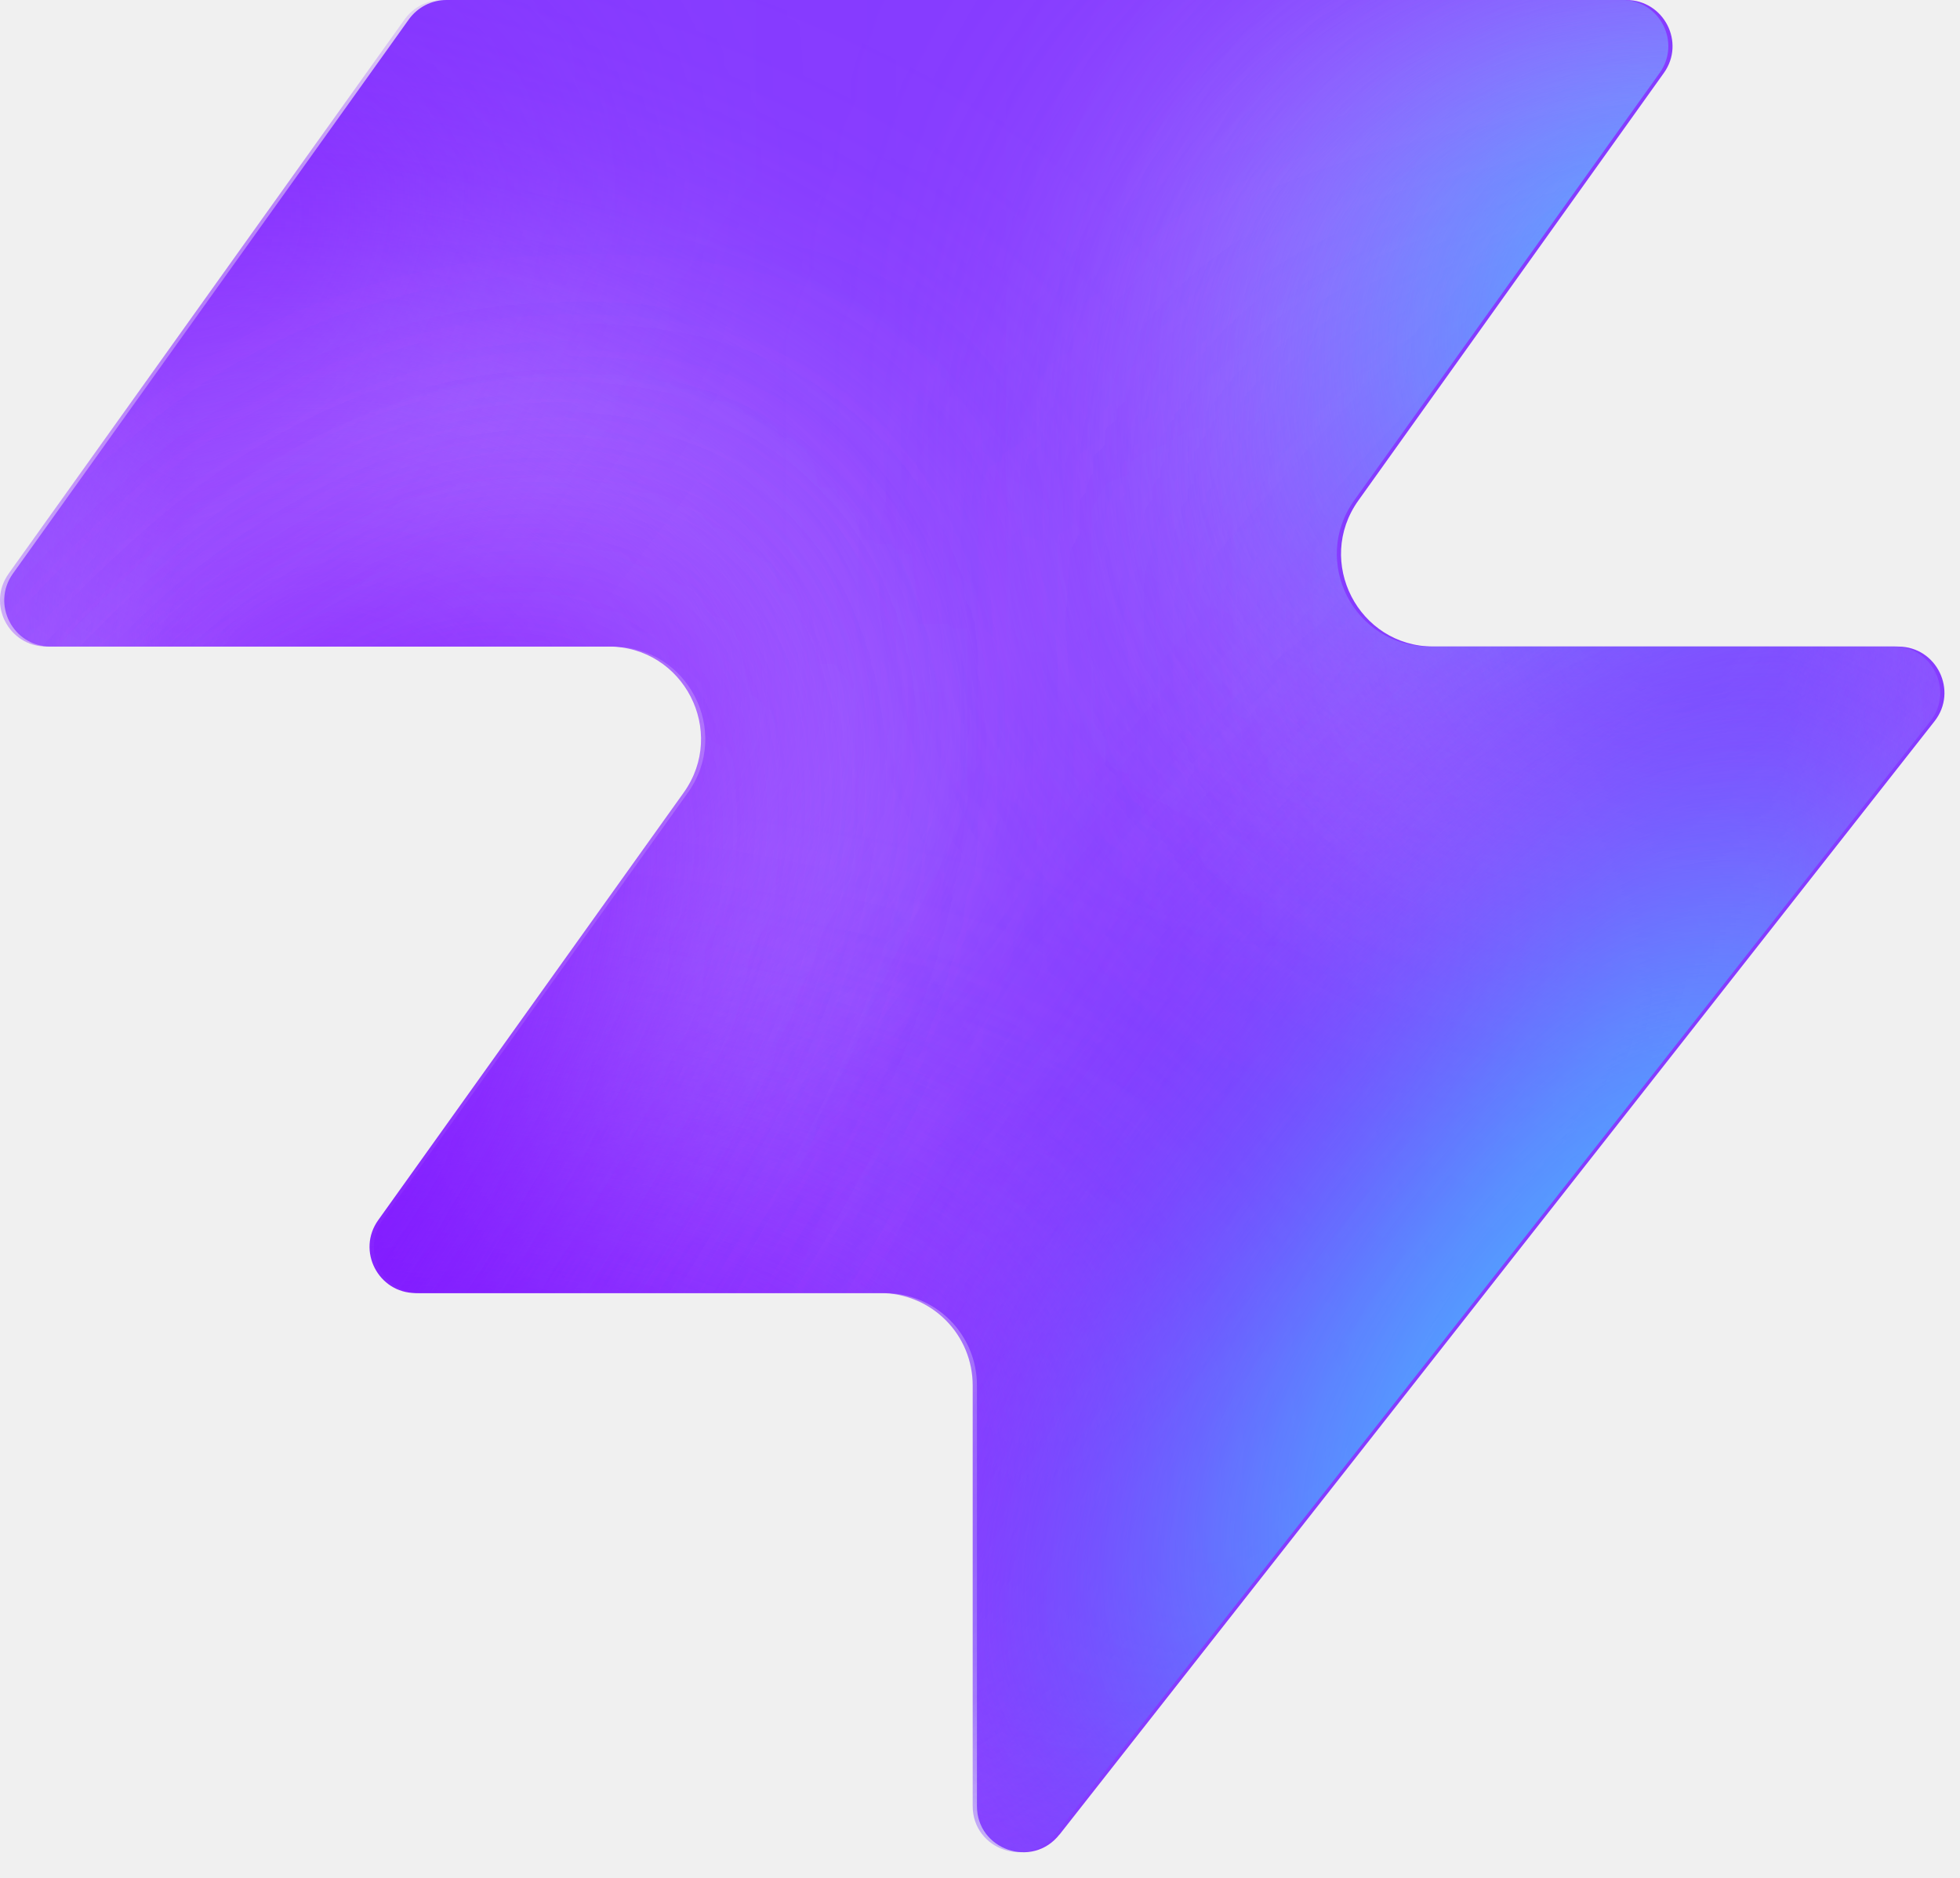
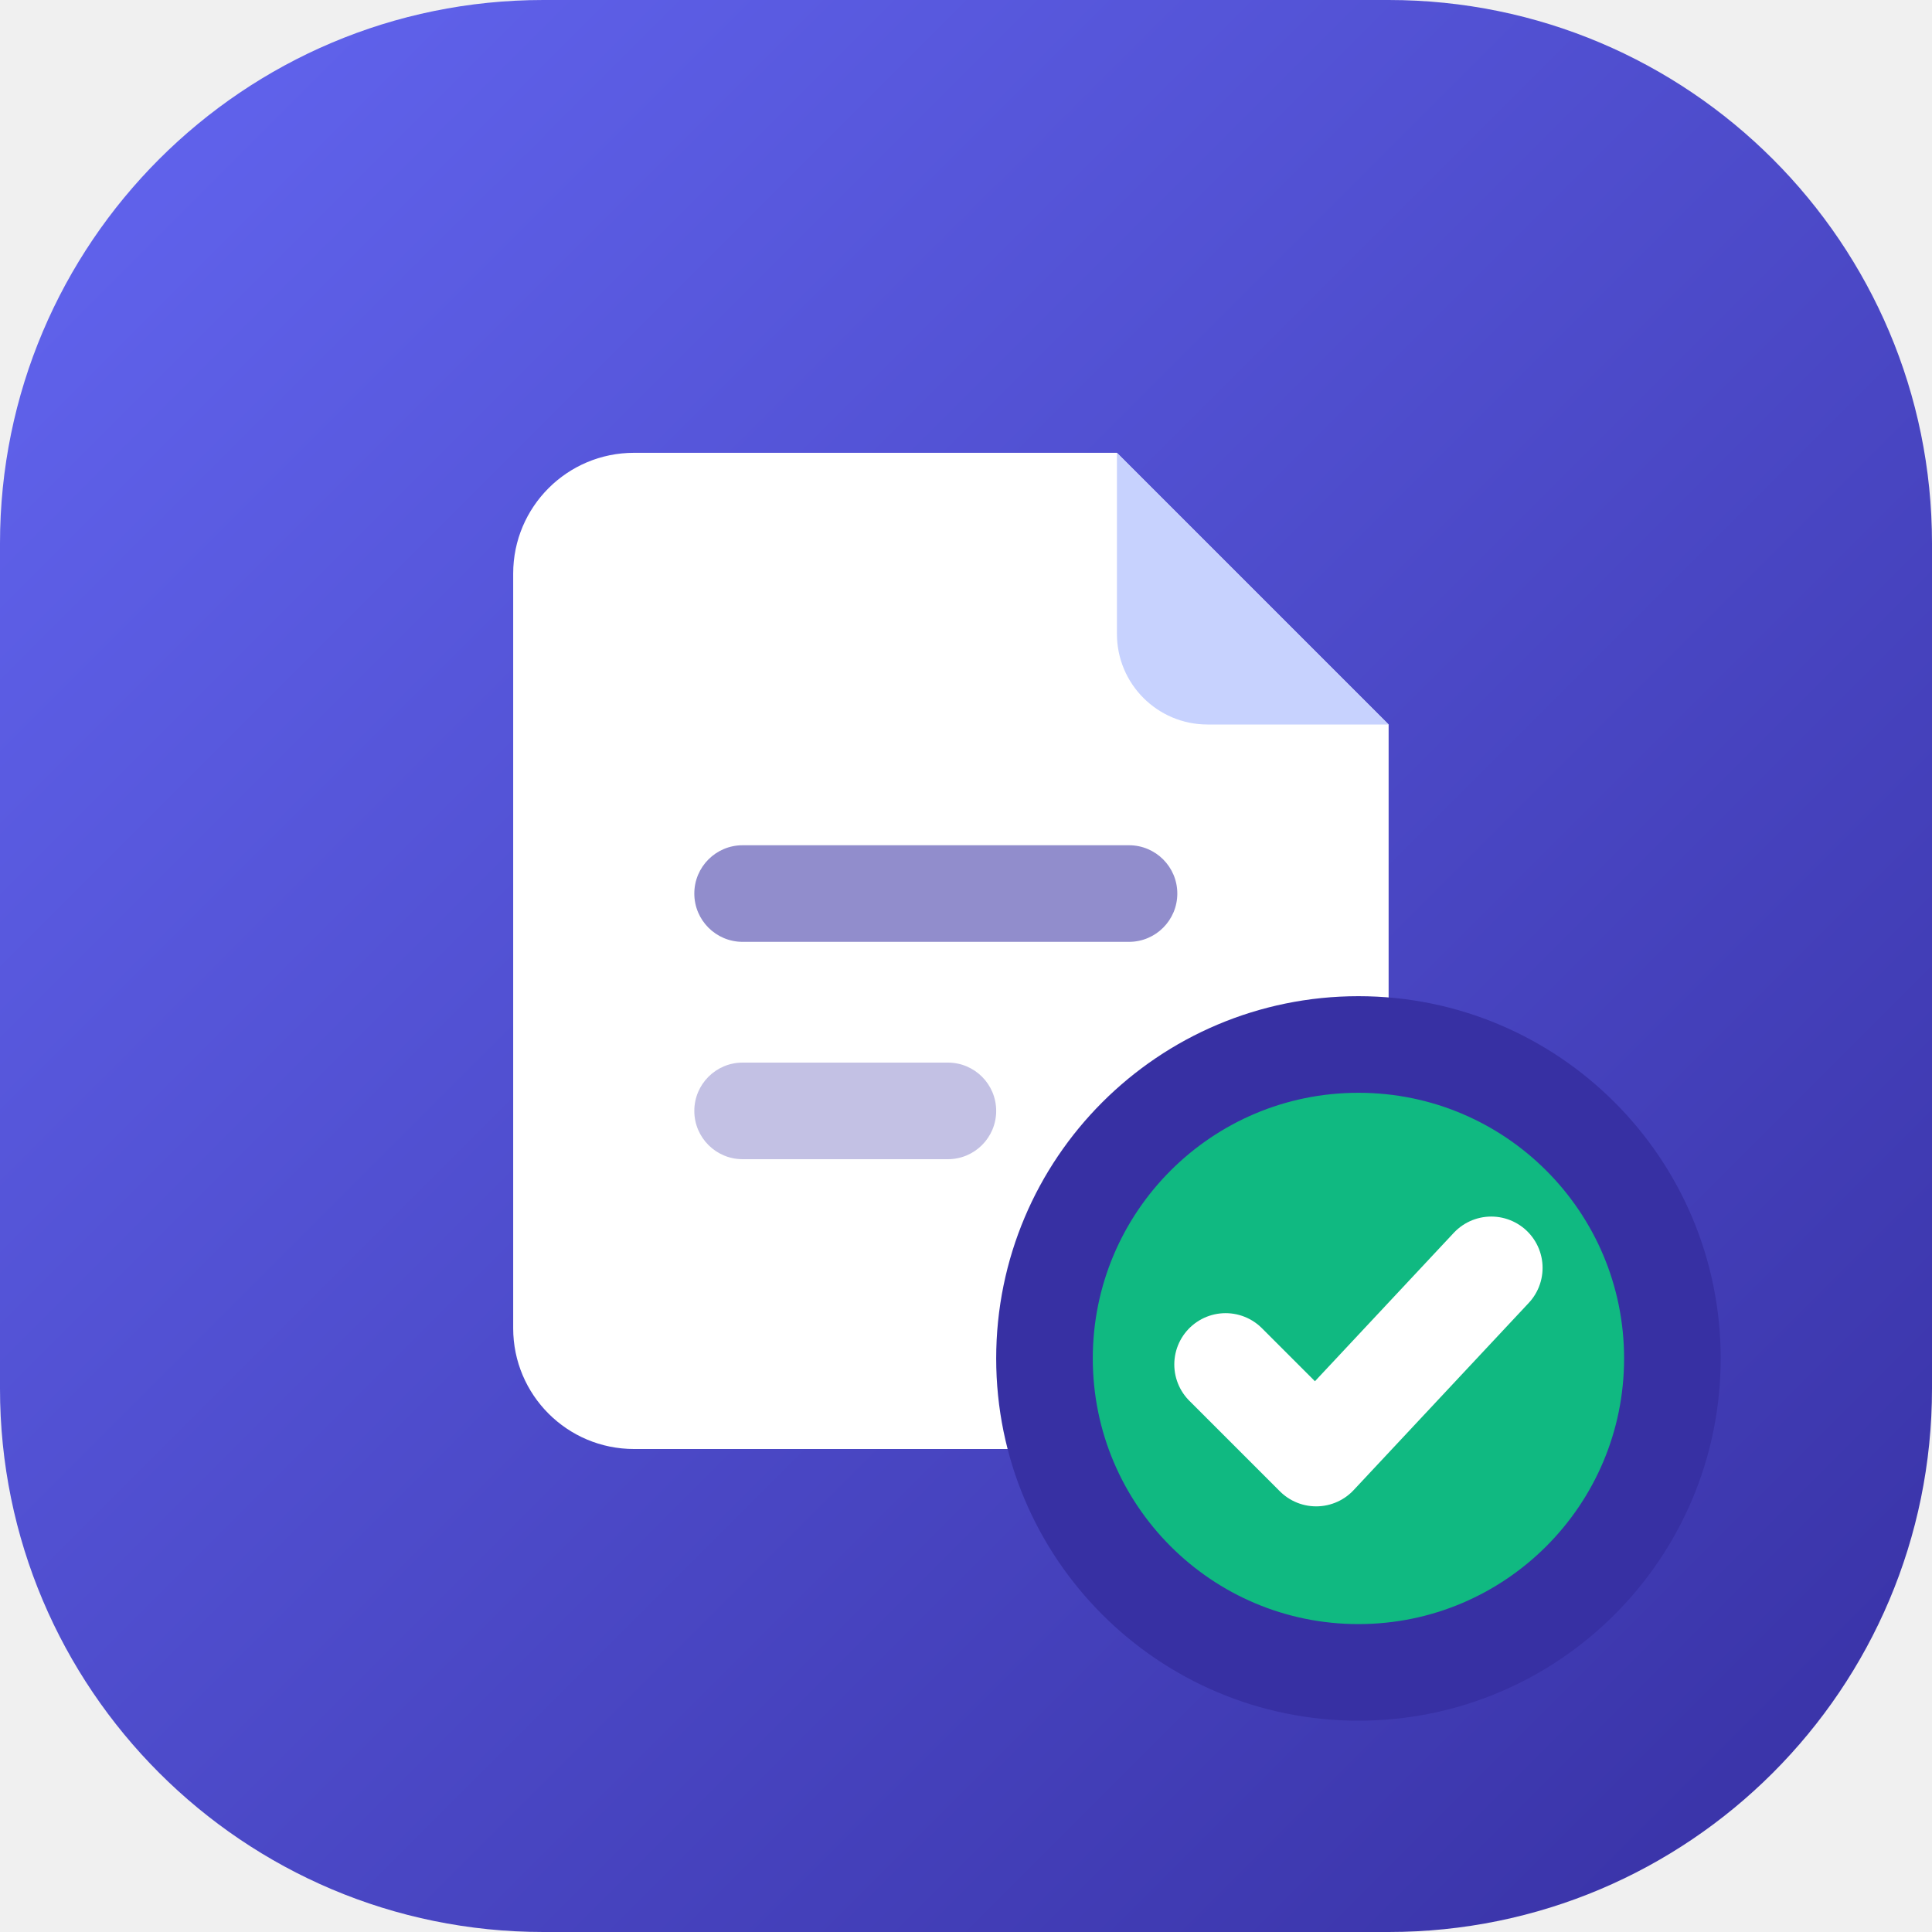
- <svg xmlns="http://www.w3.org/2000/svg" width="48" height="46" fill="none" viewBox="0 0 48 46">
-   <path fill="#863bff" d="M25.946 44.938c-.664.845-2.021.375-2.021-.698V33.937a2.26 2.26 0 0 0-2.262-2.262H10.287c-.92 0-1.456-1.04-.92-1.788l7.48-10.471c1.07-1.497 0-3.578-1.842-3.578H1.237c-.92 0-1.456-1.04-.92-1.788L10.013.474c.214-.297.556-.474.92-.474h28.894c.92 0 1.456 1.04.92 1.788l-7.48 10.471c-1.07 1.498 0 3.579 1.842 3.579h11.377c.943 0 1.473 1.088.89 1.83L25.947 44.94z" style="fill:#863bff;fill:color(display-p3 .525 .23 1);fill-opacity:1" />
-   <mask id="a" width="48" height="46" x="0" y="0" maskUnits="userSpaceOnUse" style="mask-type:alpha">
-     <path fill="#000" d="M25.842 44.938c-.664.844-2.021.375-2.021-.698V33.937a2.26 2.26 0 0 0-2.262-2.262H10.183c-.92 0-1.456-1.04-.92-1.788l7.48-10.471c1.07-1.498 0-3.579-1.842-3.579H1.133c-.92 0-1.456-1.04-.92-1.787L9.91.473c.214-.297.556-.474.92-.474h28.894c.92 0 1.456 1.04.92 1.788l-7.48 10.471c-1.07 1.498 0 3.578 1.842 3.578h11.377c.943 0 1.473 1.088.89 1.832L25.843 44.94z" style="fill:#000;fill-opacity:1" />
-   </mask>
-   <g mask="url(#a)">
-     <g filter="url(#b)">
-       <ellipse cx="5.508" cy="14.704" fill="#ede6ff" rx="5.508" ry="14.704" style="fill:#ede6ff;fill:color(display-p3 .927 .903 1);fill-opacity:1" transform="matrix(.00324 1 1 -.00324 -4.47 31.516)" />
-     </g>
-     <g filter="url(#c)">
-       <ellipse cx="10.399" cy="29.851" fill="#ede6ff" rx="10.399" ry="29.851" style="fill:#ede6ff;fill:color(display-p3 .927 .903 1);fill-opacity:1" transform="matrix(.00324 1 1 -.00324 -39.328 7.883)" />
-     </g>
-     <g filter="url(#d)">
-       <ellipse cx="5.508" cy="30.487" fill="#7e14ff" rx="5.508" ry="30.487" style="fill:#7e14ff;fill:color(display-p3 .492 .077 1);fill-opacity:1" transform="rotate(89.814 -25.913 -14.639)scale(1 -1)" />
-     </g>
-     <g filter="url(#e)">
-       <ellipse cx="5.508" cy="30.599" fill="#7e14ff" rx="5.508" ry="30.599" style="fill:#7e14ff;fill:color(display-p3 .492 .077 1);fill-opacity:1" transform="rotate(89.814 -32.644 -3.334)scale(1 -1)" />
-     </g>
-     <g filter="url(#f)">
-       <ellipse cx="5.508" cy="30.599" fill="#7e14ff" rx="5.508" ry="30.599" style="fill:#7e14ff;fill:color(display-p3 .492 .077 1);fill-opacity:1" transform="matrix(.00324 1 1 -.00324 -34.34 30.47)" />
-     </g>
-     <g filter="url(#g)">
-       <ellipse cx="14.072" cy="22.078" fill="#ede6ff" rx="14.072" ry="22.078" style="fill:#ede6ff;fill:color(display-p3 .927 .903 1);fill-opacity:1" transform="rotate(93.35 24.506 48.493)scale(-1 1)" />
-     </g>
-     <g filter="url(#h)">
-       <ellipse cx="3.47" cy="21.501" fill="#7e14ff" rx="3.47" ry="21.501" style="fill:#7e14ff;fill:color(display-p3 .492 .077 1);fill-opacity:1" transform="rotate(89.009 28.708 47.59)scale(-1 1)" />
-     </g>
-     <g filter="url(#i)">
-       <ellipse cx="3.47" cy="21.501" fill="#7e14ff" rx="3.47" ry="21.501" style="fill:#7e14ff;fill:color(display-p3 .492 .077 1);fill-opacity:1" transform="rotate(89.009 28.708 47.59)scale(-1 1)" />
-     </g>
-     <g filter="url(#j)">
-       <ellipse cx=".387" cy="8.972" fill="#7e14ff" rx="4.407" ry="29.108" style="fill:#7e14ff;fill:color(display-p3 .492 .077 1);fill-opacity:1" transform="rotate(39.51 .387 8.972)" />
-     </g>
-     <g filter="url(#k)">
-       <ellipse cx="47.523" cy="-6.092" fill="#7e14ff" rx="4.407" ry="29.108" style="fill:#7e14ff;fill:color(display-p3 .492 .077 1);fill-opacity:1" transform="rotate(37.892 47.523 -6.092)" />
-     </g>
-     <g filter="url(#l)">
-       <ellipse cx="41.412" cy="6.333" fill="#47bfff" rx="5.971" ry="9.665" style="fill:#47bfff;fill:color(display-p3 .28 .748 1);fill-opacity:1" transform="rotate(37.892 41.412 6.333)" />
-     </g>
-     <g filter="url(#m)">
-       <ellipse cx="-1.879" cy="38.332" fill="#7e14ff" rx="4.407" ry="29.108" style="fill:#7e14ff;fill:color(display-p3 .492 .077 1);fill-opacity:1" transform="rotate(37.892 -1.88 38.332)" />
-     </g>
-     <g filter="url(#n)">
-       <ellipse cx="-1.879" cy="38.332" fill="#7e14ff" rx="4.407" ry="29.108" style="fill:#7e14ff;fill:color(display-p3 .492 .077 1);fill-opacity:1" transform="rotate(37.892 -1.88 38.332)" />
-     </g>
-     <g filter="url(#o)">
-       <ellipse cx="35.651" cy="29.907" fill="#7e14ff" rx="4.407" ry="29.108" style="fill:#7e14ff;fill:color(display-p3 .492 .077 1);fill-opacity:1" transform="rotate(37.892 35.651 29.907)" />
-     </g>
-     <g filter="url(#p)">
-       <ellipse cx="38.418" cy="32.4" fill="#47bfff" rx="5.971" ry="15.297" style="fill:#47bfff;fill:color(display-p3 .28 .748 1);fill-opacity:1" transform="rotate(37.892 38.418 32.4)" />
-     </g>
-   </g>
+ <svg xmlns="http://www.w3.org/2000/svg" width="32" height="32" viewBox="0 0 32 32">
  <defs>
-     <filter id="b" width="60.045" height="41.654" x="-19.77" y="16.149" color-interpolation-filters="sRGB" filterUnits="userSpaceOnUse">
-       <feFlood flood-opacity="0" result="BackgroundImageFix" />
-       <feBlend in="SourceGraphic" in2="BackgroundImageFix" result="shape" />
-       <feGaussianBlur result="effect1_foregroundBlur_2002_17158" stdDeviation="7.659" />
-     </filter>
-     <filter id="c" width="90.34" height="51.437" x="-54.613" y="-7.533" color-interpolation-filters="sRGB" filterUnits="userSpaceOnUse">
-       <feFlood flood-opacity="0" result="BackgroundImageFix" />
-       <feBlend in="SourceGraphic" in2="BackgroundImageFix" result="shape" />
-       <feGaussianBlur result="effect1_foregroundBlur_2002_17158" stdDeviation="7.659" />
-     </filter>
-     <filter id="d" width="79.355" height="29.4" x="-49.64" y="2.03" color-interpolation-filters="sRGB" filterUnits="userSpaceOnUse">
-       <feFlood flood-opacity="0" result="BackgroundImageFix" />
-       <feBlend in="SourceGraphic" in2="BackgroundImageFix" result="shape" />
-       <feGaussianBlur result="effect1_foregroundBlur_2002_17158" stdDeviation="4.596" />
-     </filter>
-     <filter id="e" width="79.579" height="29.4" x="-45.045" y="20.029" color-interpolation-filters="sRGB" filterUnits="userSpaceOnUse">
-       <feFlood flood-opacity="0" result="BackgroundImageFix" />
-       <feBlend in="SourceGraphic" in2="BackgroundImageFix" result="shape" />
-       <feGaussianBlur result="effect1_foregroundBlur_2002_17158" stdDeviation="4.596" />
-     </filter>
-     <filter id="f" width="79.579" height="29.4" x="-43.513" y="21.178" color-interpolation-filters="sRGB" filterUnits="userSpaceOnUse">
-       <feFlood flood-opacity="0" result="BackgroundImageFix" />
-       <feBlend in="SourceGraphic" in2="BackgroundImageFix" result="shape" />
-       <feGaussianBlur result="effect1_foregroundBlur_2002_17158" stdDeviation="4.596" />
-     </filter>
-     <filter id="g" width="74.749" height="58.852" x="15.756" y="-17.901" color-interpolation-filters="sRGB" filterUnits="userSpaceOnUse">
-       <feFlood flood-opacity="0" result="BackgroundImageFix" />
-       <feBlend in="SourceGraphic" in2="BackgroundImageFix" result="shape" />
-       <feGaussianBlur result="effect1_foregroundBlur_2002_17158" stdDeviation="7.659" />
-     </filter>
-     <filter id="h" width="61.377" height="25.362" x="23.548" y="2.284" color-interpolation-filters="sRGB" filterUnits="userSpaceOnUse">
-       <feFlood flood-opacity="0" result="BackgroundImageFix" />
-       <feBlend in="SourceGraphic" in2="BackgroundImageFix" result="shape" />
-       <feGaussianBlur result="effect1_foregroundBlur_2002_17158" stdDeviation="4.596" />
-     </filter>
-     <filter id="i" width="61.377" height="25.362" x="23.548" y="2.284" color-interpolation-filters="sRGB" filterUnits="userSpaceOnUse">
-       <feFlood flood-opacity="0" result="BackgroundImageFix" />
-       <feBlend in="SourceGraphic" in2="BackgroundImageFix" result="shape" />
-       <feGaussianBlur result="effect1_foregroundBlur_2002_17158" stdDeviation="4.596" />
-     </filter>
-     <filter id="j" width="56.045" height="63.649" x="-27.636" y="-22.853" color-interpolation-filters="sRGB" filterUnits="userSpaceOnUse">
-       <feFlood flood-opacity="0" result="BackgroundImageFix" />
-       <feBlend in="SourceGraphic" in2="BackgroundImageFix" result="shape" />
-       <feGaussianBlur result="effect1_foregroundBlur_2002_17158" stdDeviation="4.596" />
-     </filter>
-     <filter id="k" width="54.814" height="64.646" x="20.116" y="-38.415" color-interpolation-filters="sRGB" filterUnits="userSpaceOnUse">
-       <feFlood flood-opacity="0" result="BackgroundImageFix" />
-       <feBlend in="SourceGraphic" in2="BackgroundImageFix" result="shape" />
-       <feGaussianBlur result="effect1_foregroundBlur_2002_17158" stdDeviation="4.596" />
-     </filter>
-     <filter id="l" width="33.541" height="35.313" x="24.641" y="-11.323" color-interpolation-filters="sRGB" filterUnits="userSpaceOnUse">
-       <feFlood flood-opacity="0" result="BackgroundImageFix" />
-       <feBlend in="SourceGraphic" in2="BackgroundImageFix" result="shape" />
-       <feGaussianBlur result="effect1_foregroundBlur_2002_17158" stdDeviation="4.596" />
-     </filter>
-     <filter id="m" width="54.814" height="64.646" x="-29.286" y="6.009" color-interpolation-filters="sRGB" filterUnits="userSpaceOnUse">
-       <feFlood flood-opacity="0" result="BackgroundImageFix" />
-       <feBlend in="SourceGraphic" in2="BackgroundImageFix" result="shape" />
-       <feGaussianBlur result="effect1_foregroundBlur_2002_17158" stdDeviation="4.596" />
-     </filter>
-     <filter id="n" width="54.814" height="64.646" x="-29.286" y="6.009" color-interpolation-filters="sRGB" filterUnits="userSpaceOnUse">
-       <feFlood flood-opacity="0" result="BackgroundImageFix" />
-       <feBlend in="SourceGraphic" in2="BackgroundImageFix" result="shape" />
-       <feGaussianBlur result="effect1_foregroundBlur_2002_17158" stdDeviation="4.596" />
-     </filter>
-     <filter id="o" width="54.814" height="64.646" x="8.244" y="-2.416" color-interpolation-filters="sRGB" filterUnits="userSpaceOnUse">
-       <feFlood flood-opacity="0" result="BackgroundImageFix" />
-       <feBlend in="SourceGraphic" in2="BackgroundImageFix" result="shape" />
-       <feGaussianBlur result="effect1_foregroundBlur_2002_17158" stdDeviation="4.596" />
-     </filter>
-     <filter id="p" width="39.409" height="43.623" x="18.713" y="10.588" color-interpolation-filters="sRGB" filterUnits="userSpaceOnUse">
-       <feFlood flood-opacity="0" result="BackgroundImageFix" />
-       <feBlend in="SourceGraphic" in2="BackgroundImageFix" result="shape" />
-       <feGaussianBlur result="effect1_foregroundBlur_2002_17158" stdDeviation="4.596" />
-     </filter>
+     <linearGradient id="bg" x1="0" y1="0" x2="32" y2="32" gradientUnits="userSpaceOnUse">
+       <stop offset="0" stop-color="#6366F1" />
+       <stop offset="1" stop-color="#3730A3" />
+     </linearGradient>
  </defs>
+   <rect width="32" height="32" rx="9" fill="url(#bg)" />
+   <path d="M10.5 7.5h8l4.5 4.5v10a2 2 0 0 1-2 2H10.5a2 2 0 0 1-2-2v-12.5a2 2 0 0 1 2-2Z" fill="#fff" />
+   <path d="M18.5 7.5v3a1.5 1.5 0 0 0 1.5 1.5h3Z" fill="#C7D2FE" />
+   <rect x="11.5" y="14" width="8" height="1.6" rx=".8" fill="#3730A3" opacity=".55" />
+   <rect x="11.5" y="17.6" width="5" height="1.6" rx=".8" fill="#3730A3" opacity=".3" />
+   <circle cx="22.5" cy="22.5" r="5.2" fill="#10B981" stroke="#3730A3" stroke-width="1.6" />
+   <path d="m20.3 22.6 1.5 1.5 2.9-3.1" fill="none" stroke="#fff" stroke-width="1.7" stroke-linecap="round" stroke-linejoin="round" />
</svg>
